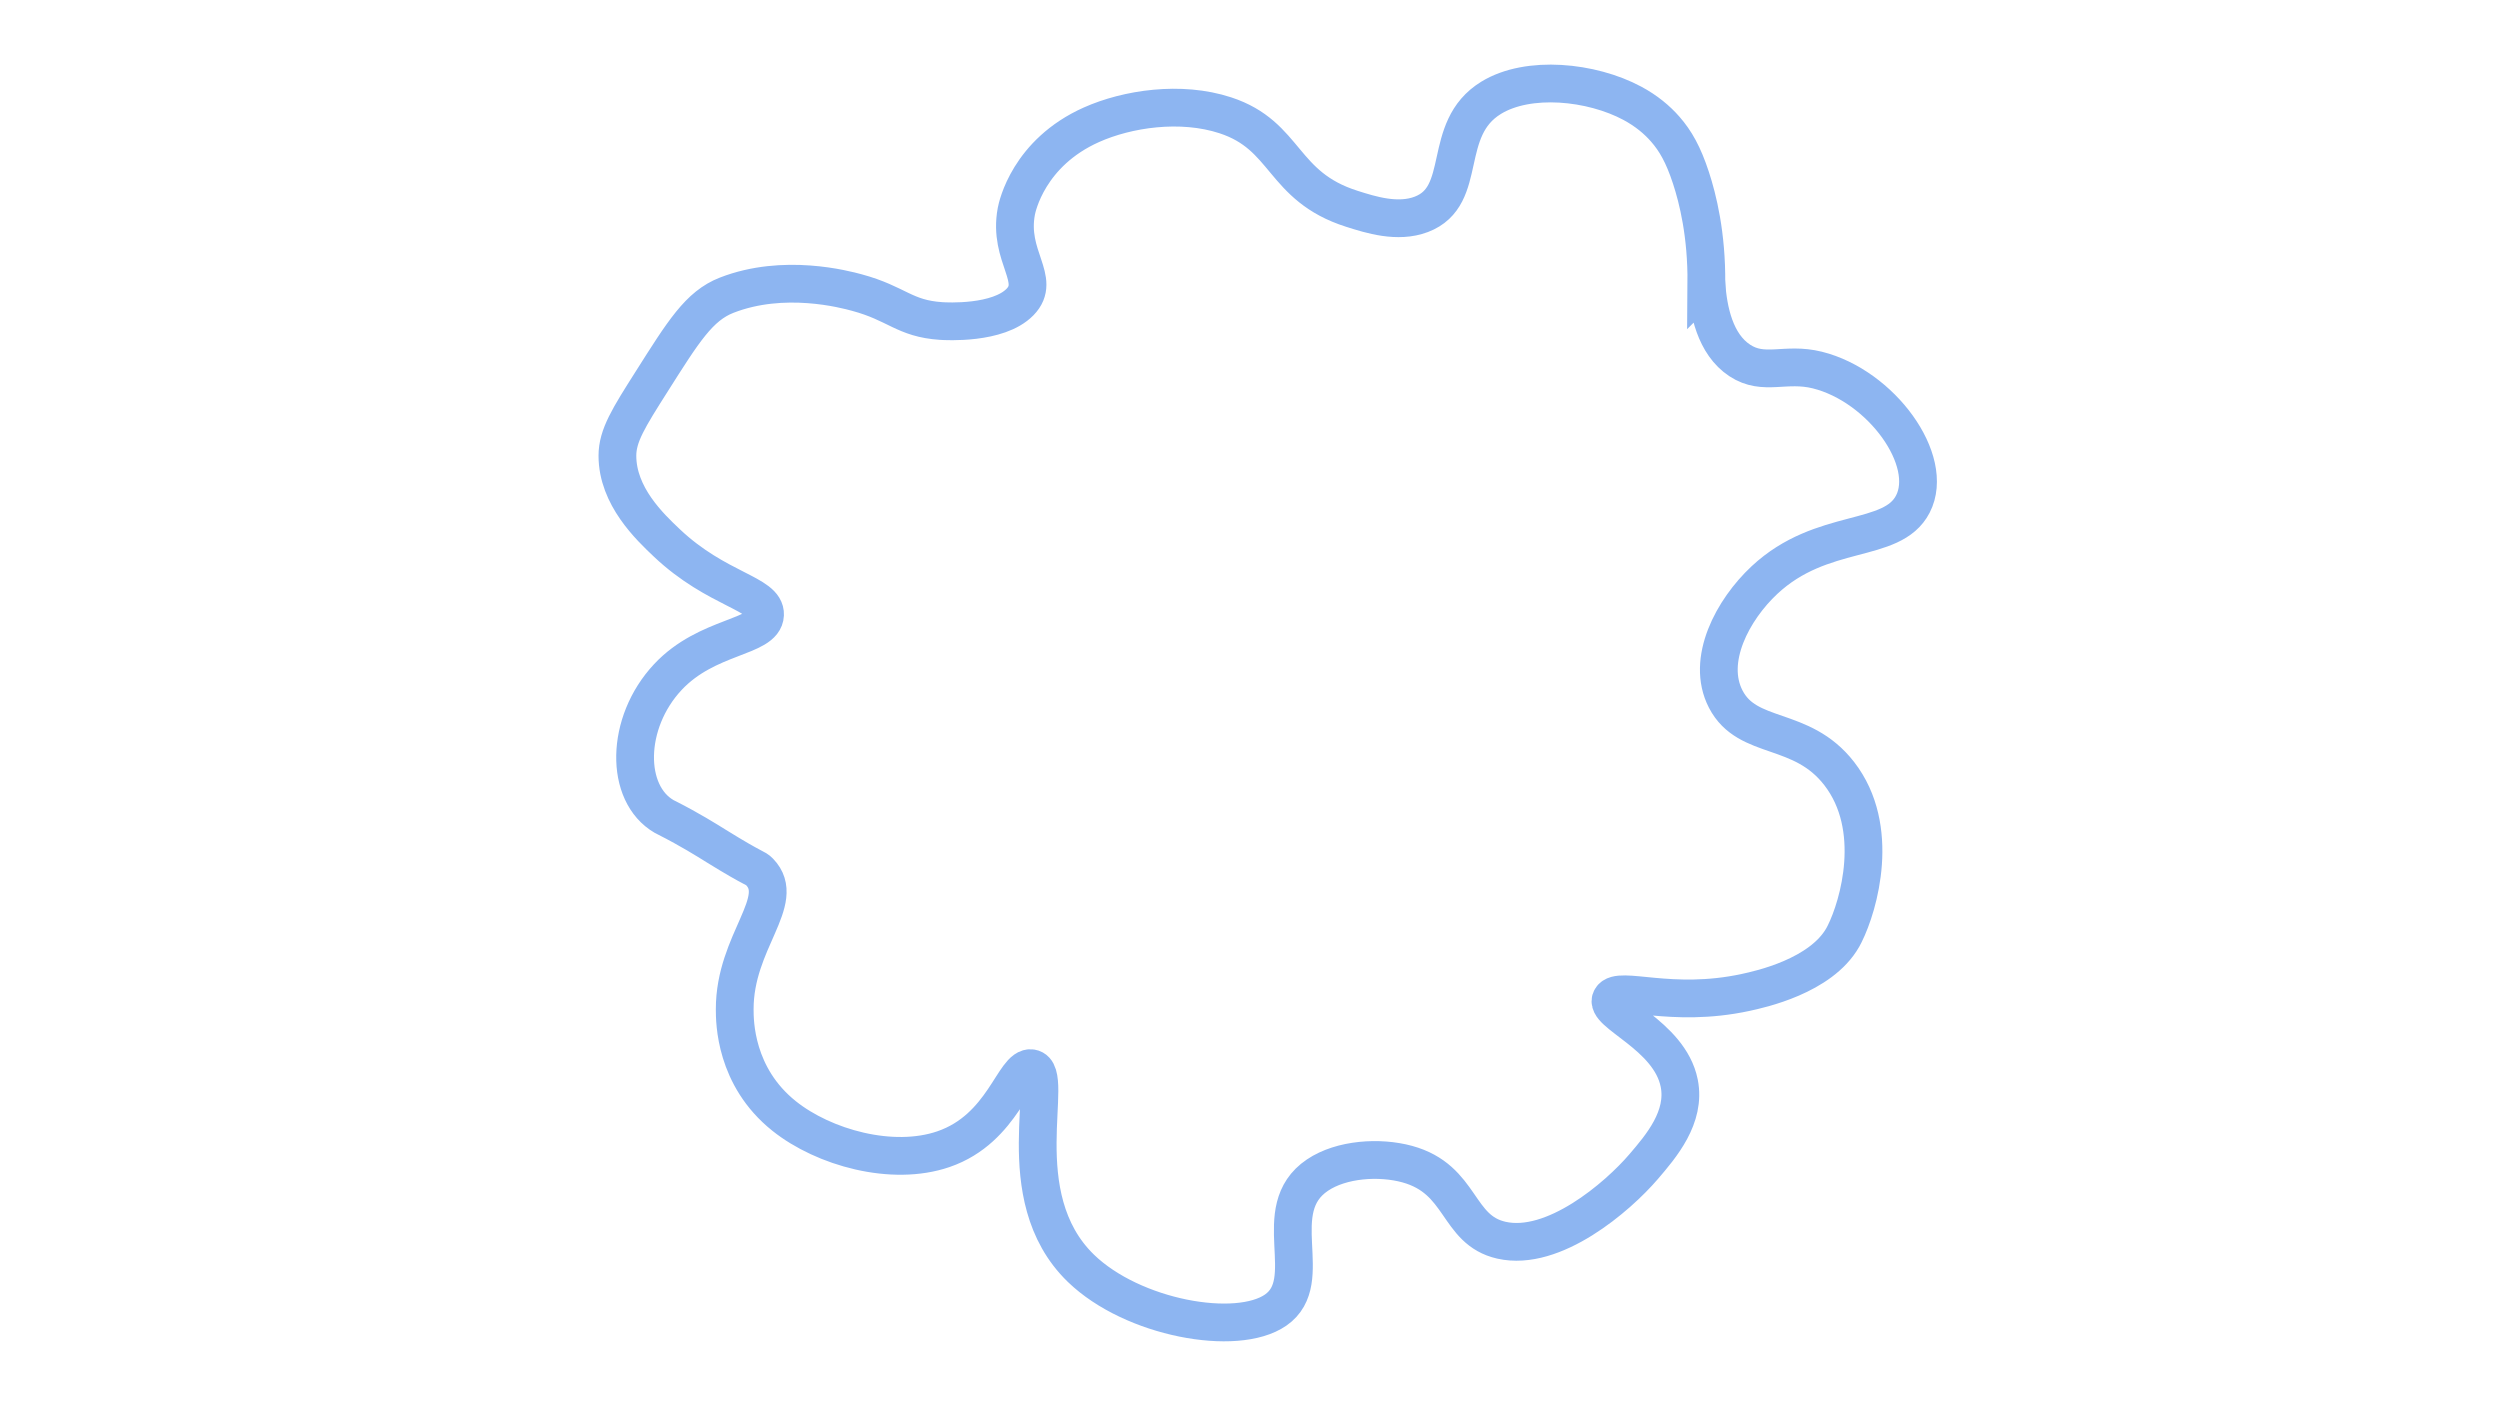
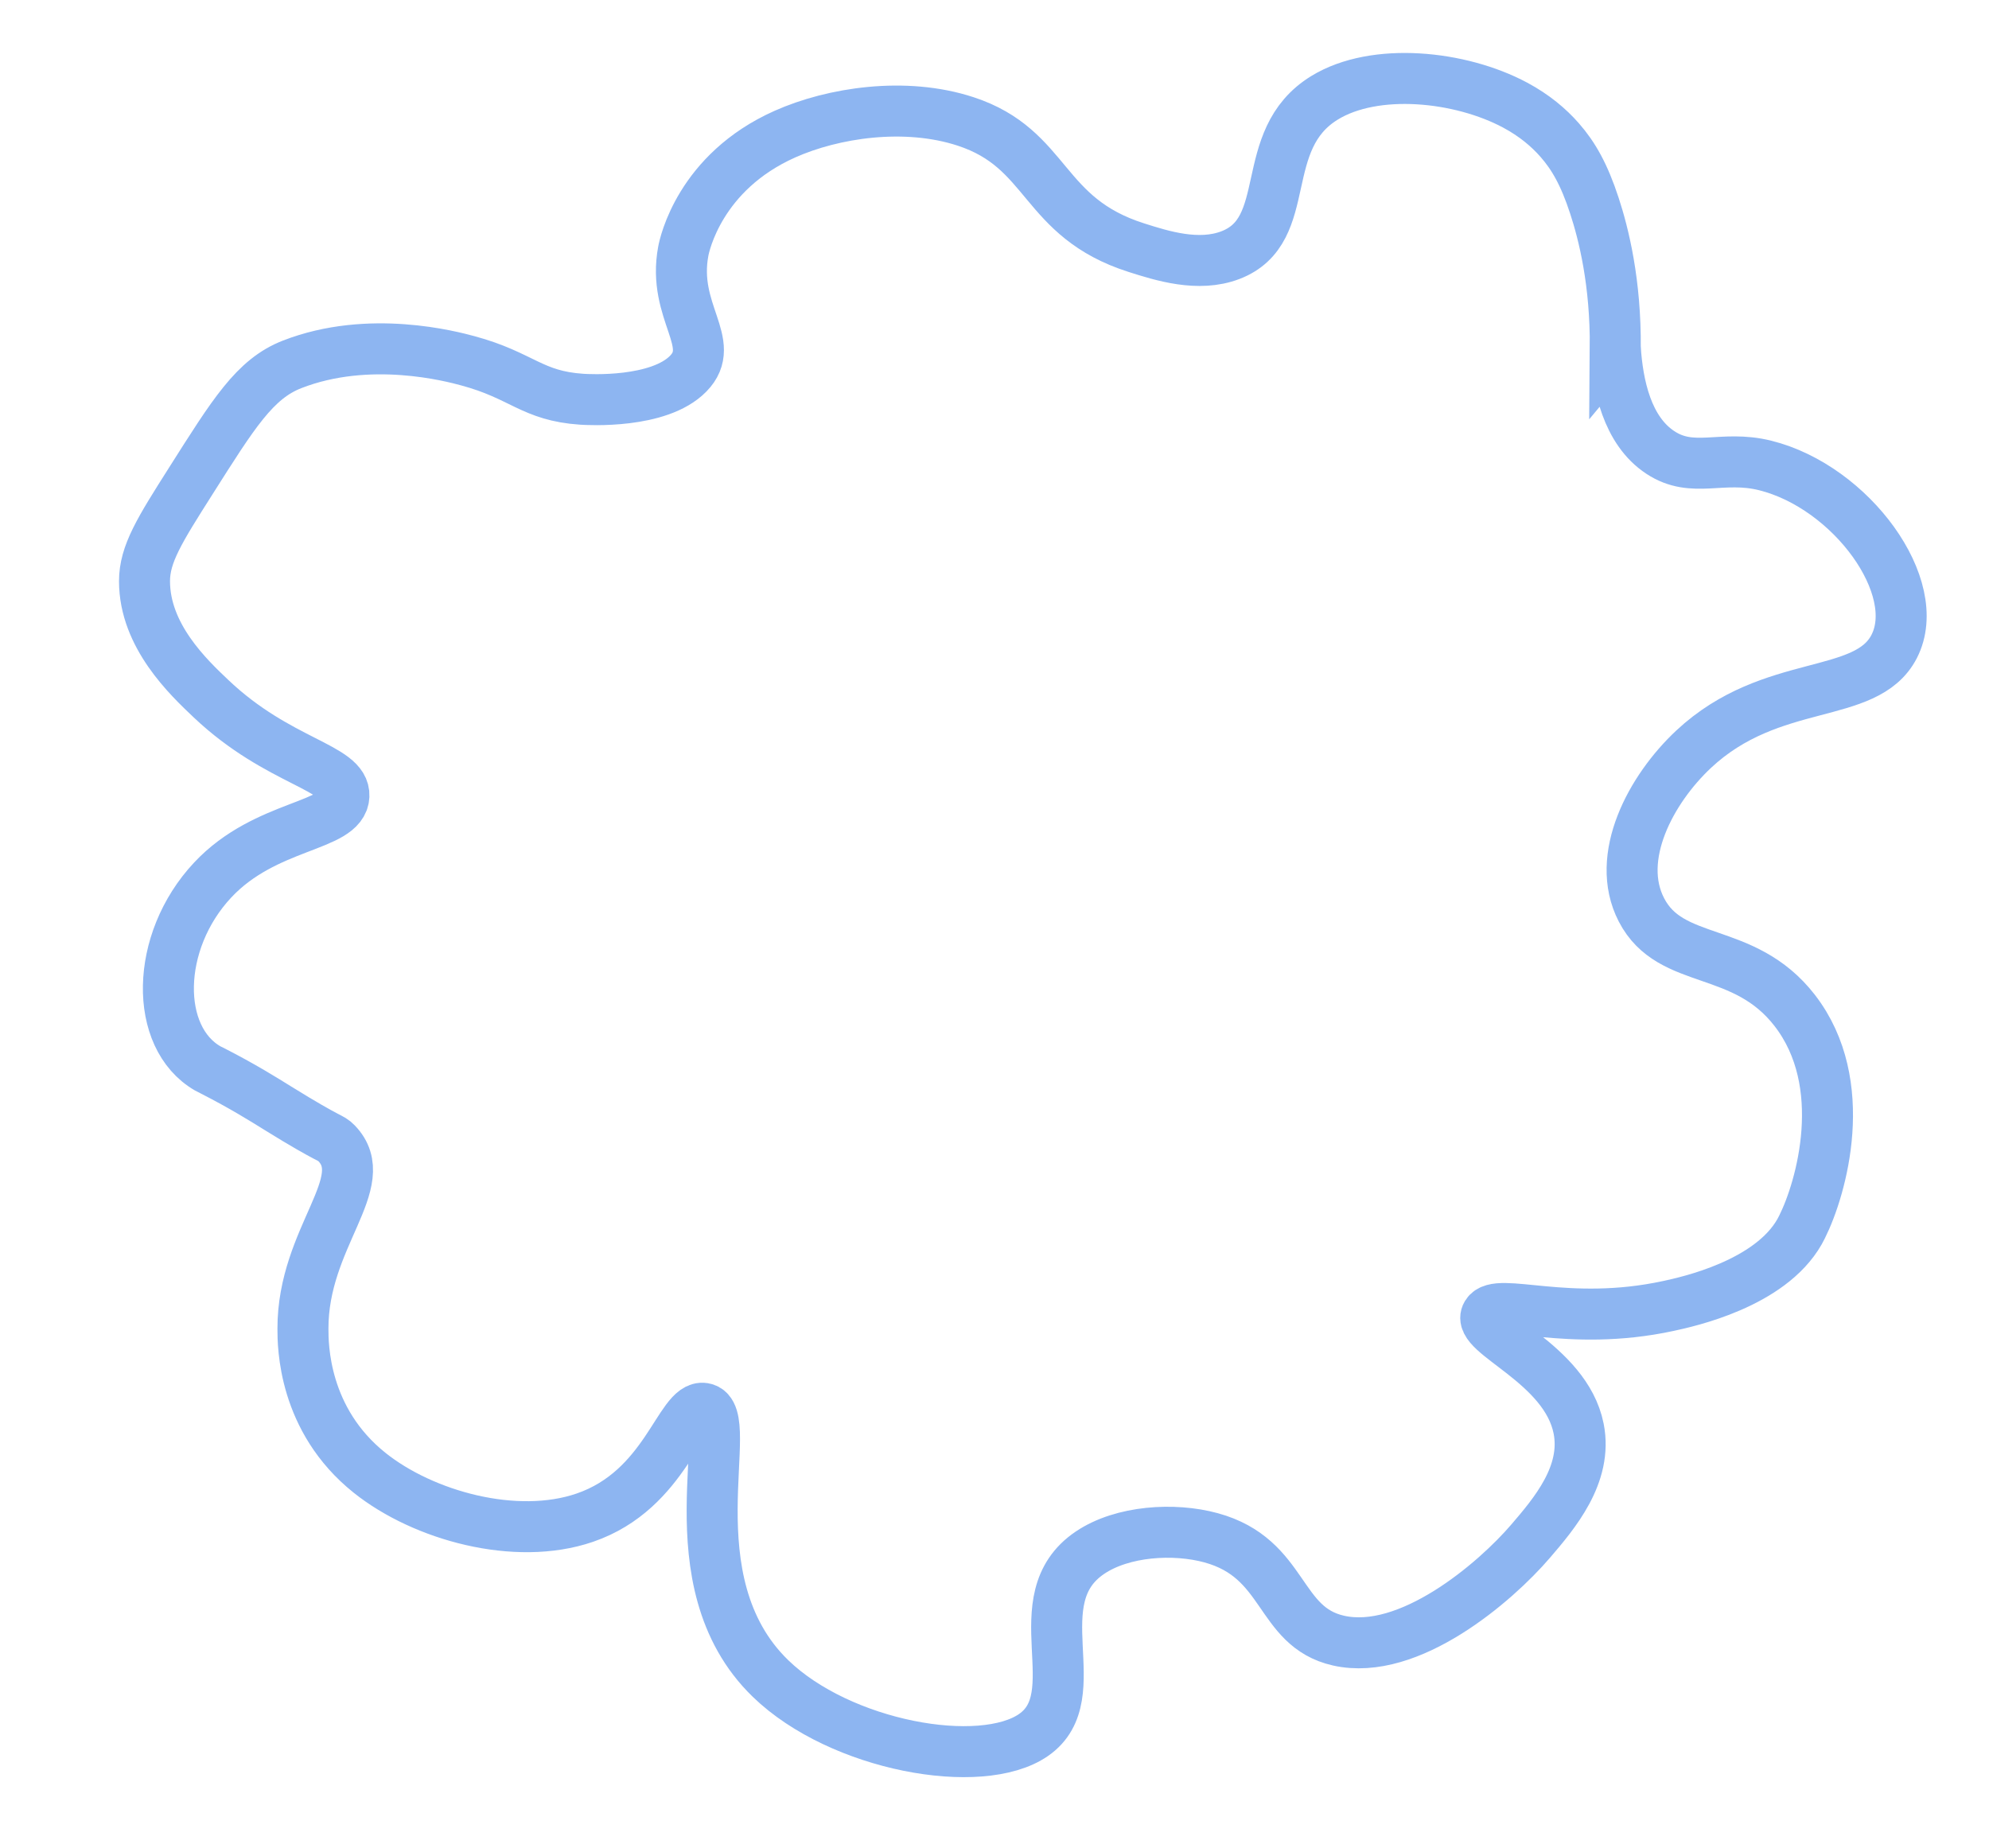
- <svg xmlns="http://www.w3.org/2000/svg" id="Layer_1" width="1920" height="1080" viewBox="0 0 1920 1080">
+ <svg xmlns="http://www.w3.org/2000/svg" id="Layer_1" width="1131" height="1050.5" viewBox="0 0 1131 1050.5">
  <defs>
    <style>.cls-1{fill:none;stroke:#8db5f1;stroke-miterlimit:10;stroke-width:29px;}</style>
  </defs>
-   <path class="cls-1" d="m1310.5,217.5c1.36,20.8,6.62,46.83,25.65,59.33,18.59,12.22,34.88,1.22,59.58,7.37,49.02,12.2,90.61,69.39,73.35,102.94-15.99,31.07-69.64,16.94-114,58.39-24.26,22.67-45.2,61.46-29.71,91.4,16.74,32.37,58.11,19.7,87.14,57.17,32.25,41.63,15.19,101.15,4.19,123.13-.44.88-.83,1.66-1.42,2.7-16.87,29.75-63.58,39.87-74.56,42.24-57.67,12.49-97.22-5.38-103.29,4.67-6.71,11.11,44.79,27.68,52.22,65.05,5.19,26.12-13.92,48.43-27.33,64.08-20.09,23.45-69.2,65.6-109.25,56.51-34.7-7.88-29.62-46.75-72.4-58.46-21.09-5.77-50.38-4-68.86,8.46-39.33,26.5.3,81.16-32.09,103.66-29.91,20.78-109.95,6.31-149.58-32.1-57.45-55.67-18.41-150.4-37.94-153.63-13.69-2.26-21.15,46.23-67.7,62.18-39.2,13.43-91.78-1.14-122.28-25.49-37.88-30.24-37.95-72.58-37.96-82-.08-52.16,40.63-83.31,19.03-105.54-3.41-3.51-2.52-.77-33.24-19.8-7.77-4.82-19.89-12.46-37.58-21.48-2.13-1.08-2-.98-2.39-1.21-30.4-17.57-30.06-71.94,2.85-107.11,30.18-32.26,73.85-30.01,74.63-47.81.72-16.43-37-18.83-75.42-55.18-13.09-12.39-37.93-35.9-37.97-66.93-.02-15.49,8.71-29.26,26.16-56.79,24.49-38.63,36.54-58.26,57.75-66.53,43.92-17.15,90.92-4.48,99.96-2.04,30.94,8.34,36.31,19.96,64.75,21.86,3.87.26,43.8,2.56,60.54-14.54,17-17.35-9.34-34.84-2.79-69.68.69-3.68,9.36-44.96,57.75-66.53,27.44-12.24,68.43-18.49,102.77-7.24,47.69,15.62,42.88,54.54,97.11,71.79,14.49,4.61,35.24,11.21,53.43,4.27,37-14.1,14.37-65.48,53.6-89.51,28.6-17.52,77.12-12.56,108.4,4.2,10.87,5.83,19.06,12.75,25.3,19.88,7.85,8.97,13.89,19.48,19.73,37.33,5.29,16.16,12.17,43.6,11.86,81Z" />
+   <path class="cls-1" d="m918.5,198c1.36,20.8,6.62,46.83,25.65,59.33,18.59,12.22,34.88,1.22,59.58,7.37,49.02,12.2,90.61,69.39,73.35,102.94-15.99,31.07-69.64,16.94-114,58.39-24.26,22.67-45.2,61.46-29.71,91.4,16.74,32.37,58.11,19.7,87.14,57.17,32.25,41.63,15.19,101.15,4.19,123.13-.44.88-.83,1.66-1.42,2.7-16.87,29.75-63.58,39.87-74.56,42.24-57.67,12.49-97.22-5.38-103.29,4.67-6.71,11.11,44.79,27.68,52.22,65.05,5.19,26.12-13.92,48.43-27.33,64.08-20.09,23.45-69.2,65.6-109.25,56.51-34.7-7.88-29.62-46.75-72.4-58.46-21.09-5.77-50.38-4-68.86,8.46-39.33,26.5.3,81.16-32.09,103.66-29.91,20.78-109.95,6.31-149.58-32.1-57.45-55.67-18.41-150.4-37.94-153.63-13.69-2.26-21.15,46.23-67.7,62.18-39.2,13.43-91.78-1.14-122.28-25.49-37.88-30.24-37.95-72.58-37.96-82-.08-52.16,40.63-83.31,19.03-105.54-3.41-3.51-2.52-.77-33.24-19.8-7.77-4.82-19.89-12.46-37.58-21.48-2.13-1.08-2-.98-2.39-1.21-30.4-17.57-30.06-71.94,2.85-107.11,30.18-32.26,73.85-30.01,74.63-47.81.72-16.43-37-18.83-75.42-55.18-13.09-12.39-37.93-35.9-37.97-66.93-.02-15.49,8.71-29.26,26.16-56.79,24.49-38.63,36.54-58.26,57.75-66.53,43.92-17.15,90.92-4.48,99.96-2.04,30.94,8.34,36.31,19.96,64.75,21.86,3.87.26,43.8,2.56,60.54-14.54,17-17.35-9.34-34.84-2.79-69.68.69-3.68,9.36-44.96,57.75-66.53,27.44-12.24,68.43-18.49,102.77-7.24,47.69,15.62,42.88,54.54,97.11,71.79,14.49,4.61,35.24,11.21,53.43,4.27,37-14.1,14.37-65.48,53.6-89.51,28.6-17.52,77.12-12.56,108.4,4.2,10.87,5.83,19.06,12.75,25.3,19.88,7.85,8.97,13.89,19.48,19.73,37.33,5.29,16.16,12.17,43.6,11.86,81Z" />
</svg>
